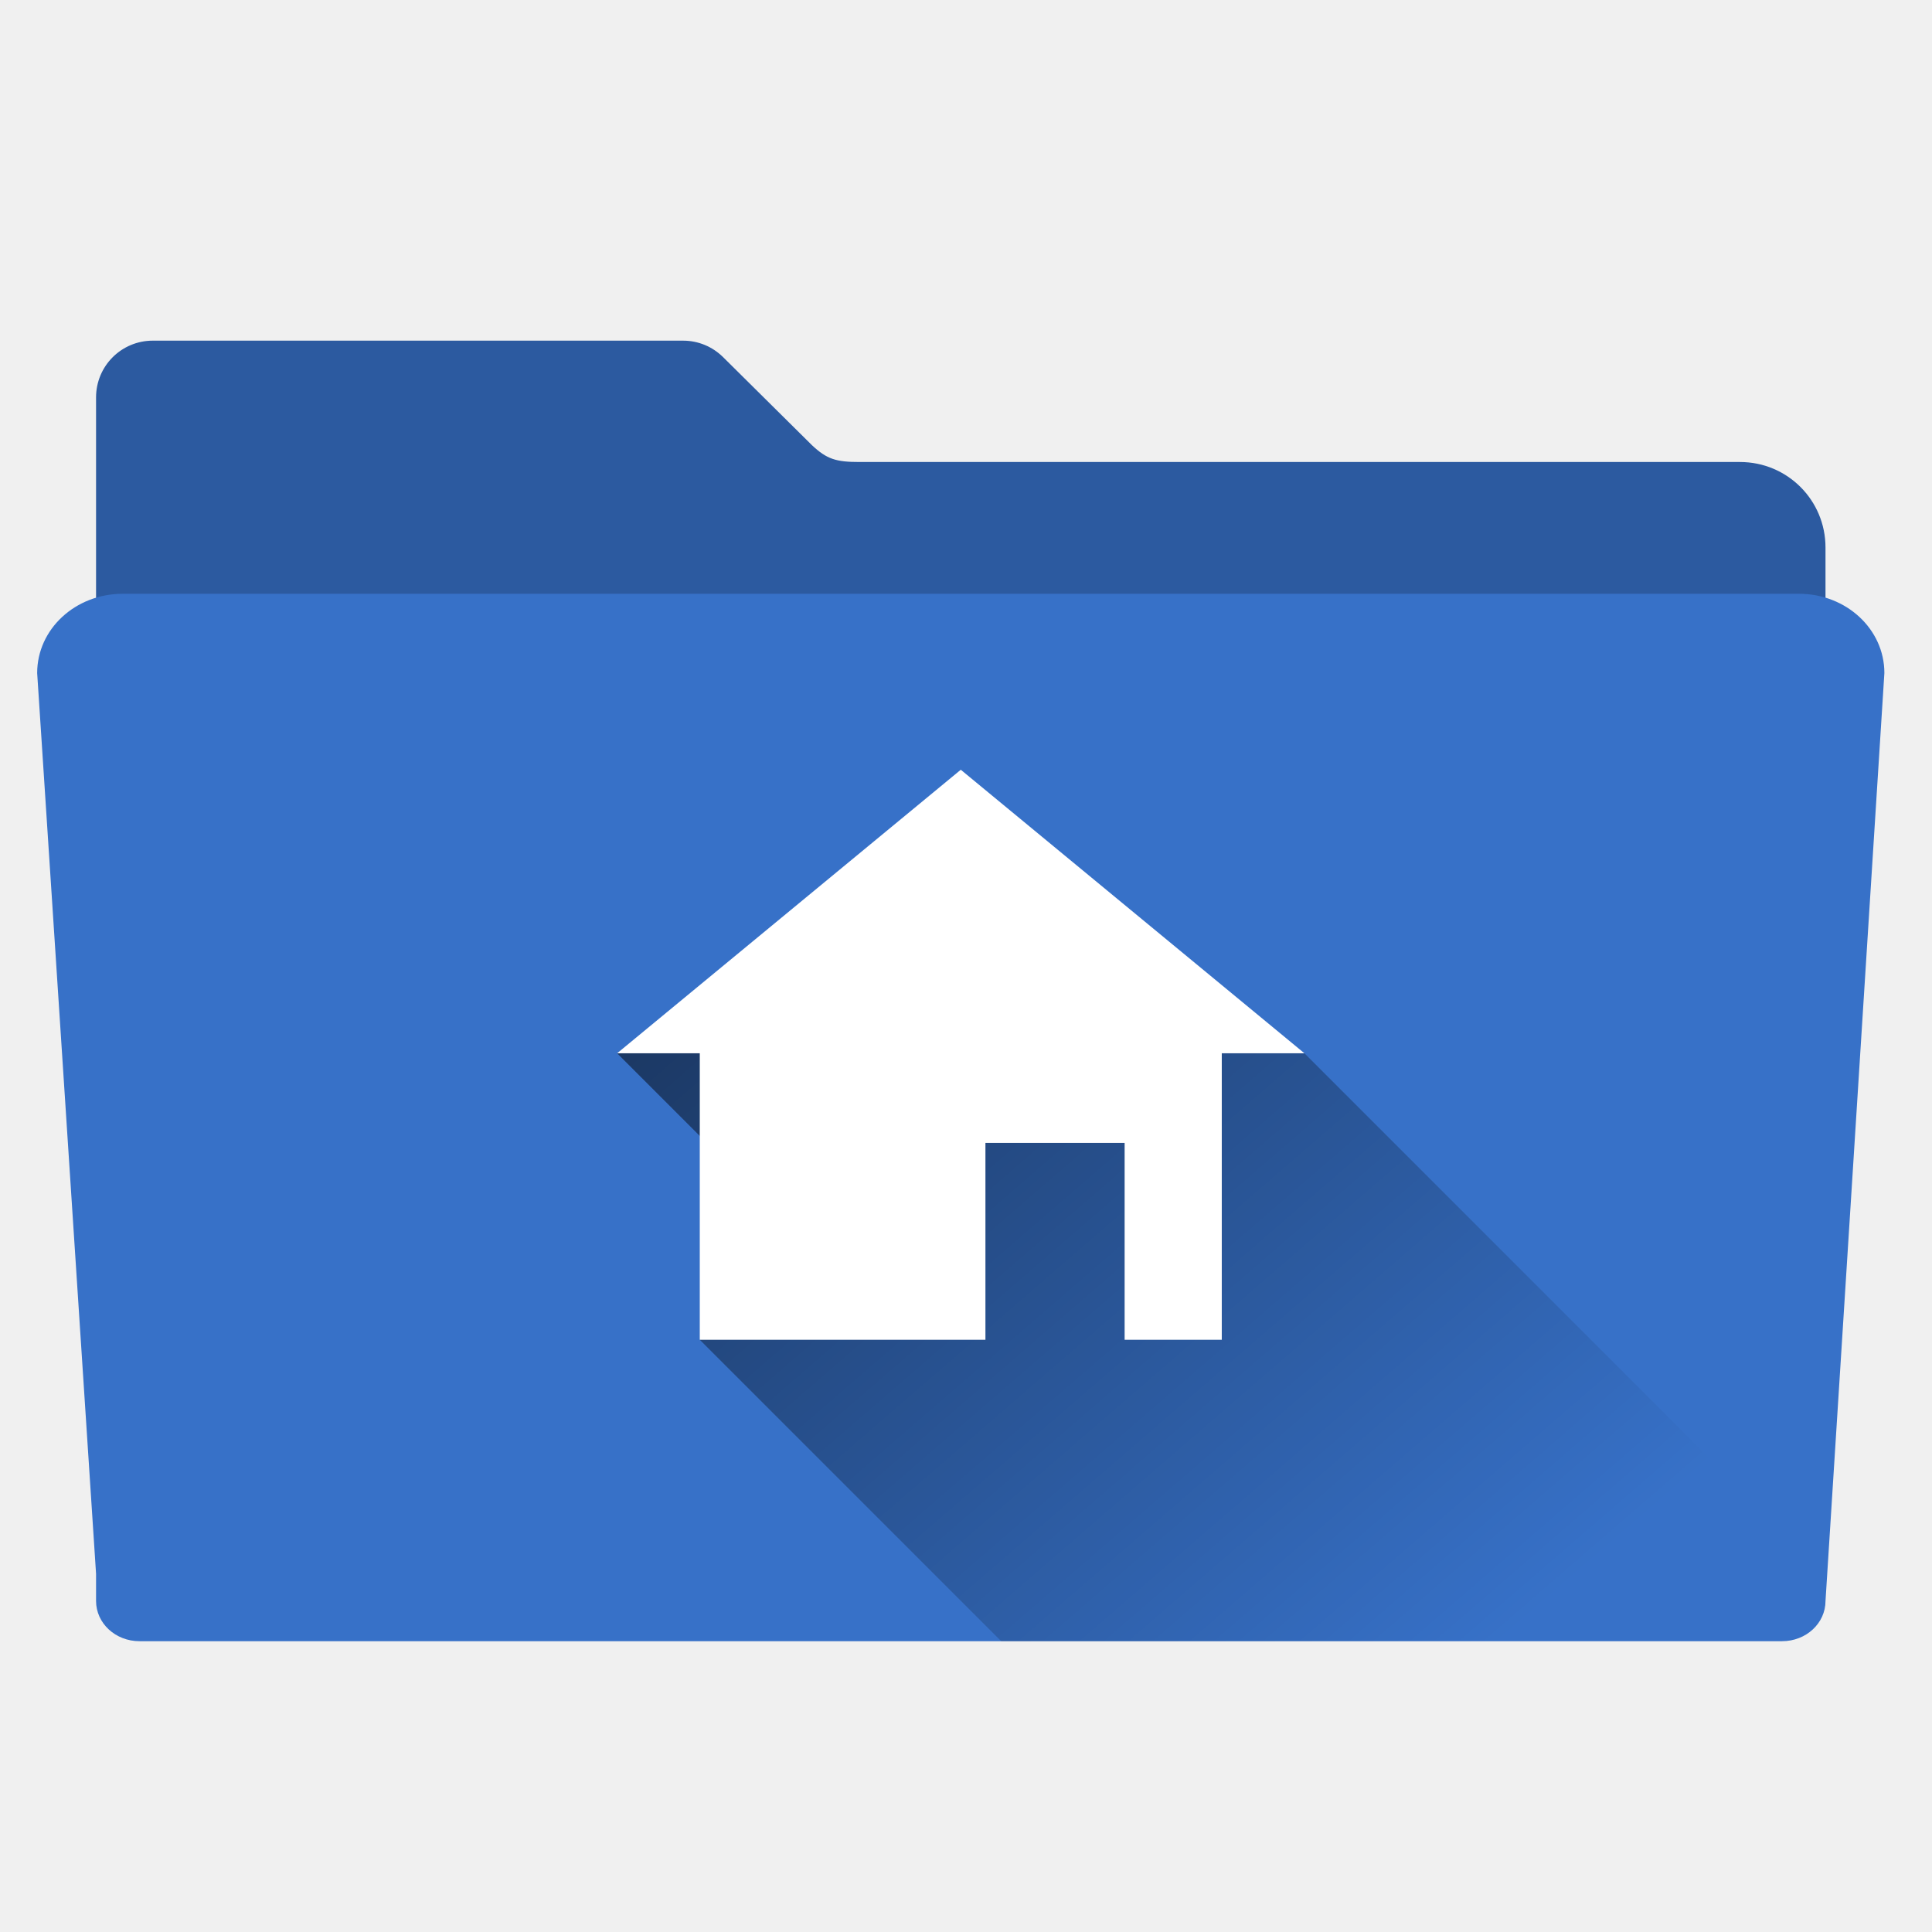
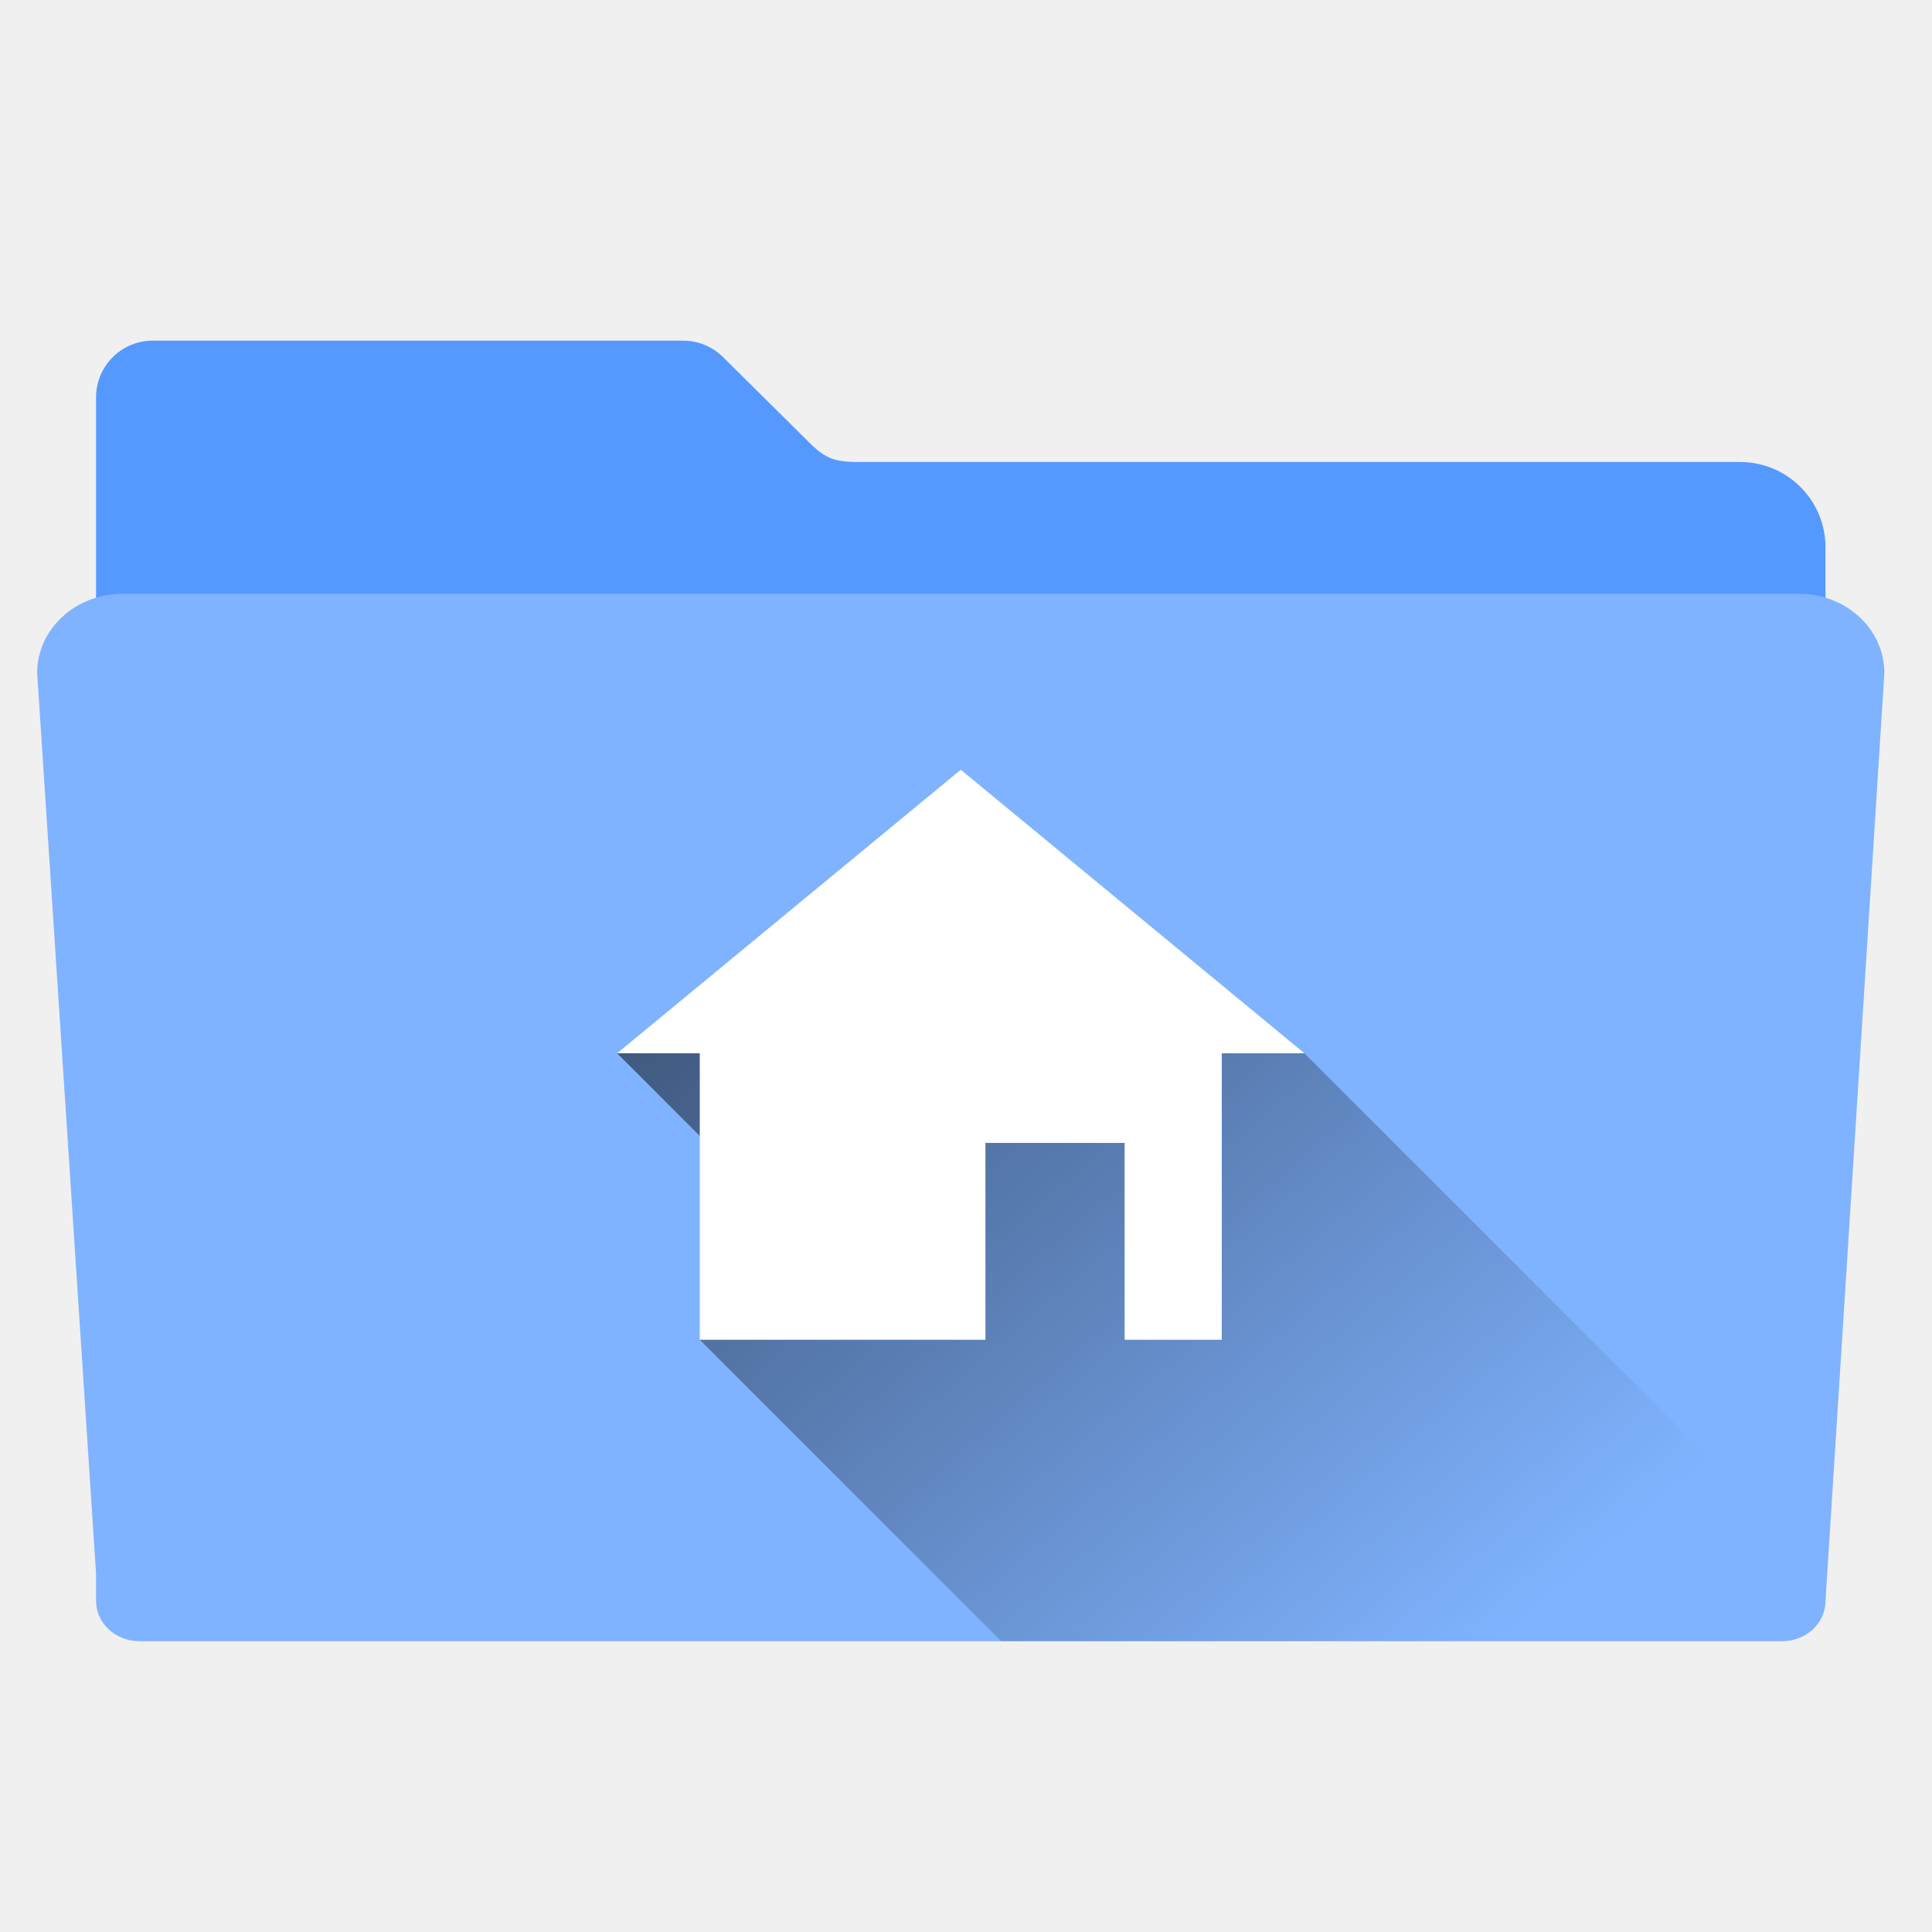
<svg xmlns="http://www.w3.org/2000/svg" xmlns:xlink="http://www.w3.org/1999/xlink" width="512" height="512" viewBox="0 0 135.467 135.467" version="1.1" id="svg5594">
  <defs id="defs5588">
    <linearGradient xlink:href="#linearGradient13140" id="linearGradient13142" x1="55.971" y1="27.169" x2="387.996" y2="411.169" gradientUnits="userSpaceOnUse" gradientTransform="translate(3.11665,6)" />
    <linearGradient id="linearGradient13140">
      <stop style="stop-color:#000000;stop-opacity:1;" offset="0" id="stop13136" />
      <stop style="stop-color:#000000;stop-opacity:0;" offset="1" id="stop13138" />
    </linearGradient>
    <clipPath clipPathUnits="userSpaceOnUse" id="clipPath13146">
      <path id="path13148" d="m 47.57,157.231 c -11.783,0 -21.269,8.792 -21.269,19.713 l 14.642,223.991 v 6.772 c 0,5.549 4.82,10.016 10.807,10.016 H 460.25 c 5.988,0 10.809,-4.467 10.809,-10.016 L 485.699,176.943 c 0,-10.921 -9.486,-19.713 -21.269,-19.713 H 47.57 Z" style="fill:#3771c8;fill-opacity:1;fill-rule:evenodd;stroke:none;stroke-width:0;stroke-linecap:butt;stroke-linejoin:miter;stroke-miterlimit:4;stroke-dasharray:none;stroke-opacity:1" />
    </clipPath>
  </defs>
  <g id="layer1" transform="translate(0,-161.5334)">
-     <path style="fill:#2c5aa0;fill-opacity:1;fill-rule:evenodd;stroke:none;stroke-width:0;stroke-linecap:butt;stroke-linejoin:miter;stroke-miterlimit:4;stroke-dasharray:none;stroke-opacity:1" d="m 10.717,185.419 c -2.206,0 -3.982,1.776 -3.982,3.982 v 10.524 33.87 34.268 2.06 c 0,1.688 1.359,3.047 3.047,3.047 H 124.953 c 1.688,0 3.047,-1.359 3.047,-3.047 v -36.328 h -5.7e-4 v -33.87 c 0,-3.322 -2.674,-5.997 -5.997,-5.997 H 60.268 c -1.64,0 -2.288,-0.193 -3.338,-1.181 l -6.193,-6.137 c -0.021,-0.021 -0.043,-0.042 -0.064,-0.063 l -0.012,-0.012 -5.64e-4,5.7e-4 c -0.715,-0.69 -1.688,-1.116 -2.766,-1.116 z" id="rect2982-2" />
-     <path style="fill:#3771c8;fill-opacity:1;fill-rule:evenodd;stroke:none;stroke-width:0;stroke-linecap:butt;stroke-linejoin:miter;stroke-miterlimit:4;stroke-dasharray:none;stroke-opacity:1" d="m 8.603,203.168 c -3.322,0 -5.997,2.479 -5.997,5.558 L 6.735,271.877 v 1.909 c 0,1.565 1.359,2.824 3.047,2.824 H 124.953 c 1.688,0 3.047,-1.259 3.047,-2.824 l 4.128,-65.061 c 0,-3.079 -2.674,-5.558 -5.997,-5.558 H 8.603 Z" id="rect2982" />
+     <path style="fill:#5599ff;fill-opacity:1;fill-rule:evenodd;stroke:none;stroke-width:0;stroke-linecap:butt;stroke-linejoin:miter;stroke-miterlimit:4;stroke-dasharray:none;stroke-opacity:1" d="m 10.717,185.419 c -2.206,0 -3.982,1.776 -3.982,3.982 v 10.524 33.87 34.268 2.06 c 0,1.688 1.359,3.047 3.047,3.047 H 124.953 c 1.688,0 3.047,-1.359 3.047,-3.047 v -36.328 h -5.7e-4 v -33.87 c 0,-3.322 -2.674,-5.997 -5.997,-5.997 H 60.268 c -1.64,0 -2.288,-0.193 -3.338,-1.181 l -6.193,-6.137 c -0.021,-0.021 -0.043,-0.042 -0.064,-0.063 l -0.012,-0.012 -5.64e-4,5.7e-4 c -0.715,-0.69 -1.688,-1.116 -2.766,-1.116 z" id="rect2982-2" />
+     <path style="fill:#80b3ff;fill-opacity:1;fill-rule:evenodd;stroke:none;stroke-width:0;stroke-linecap:butt;stroke-linejoin:miter;stroke-miterlimit:4;stroke-dasharray:none;stroke-opacity:1" d="m 8.603,203.168 c -3.322,0 -5.997,2.479 -5.997,5.558 L 6.735,271.877 v 1.909 c 0,1.565 1.359,2.824 3.047,2.824 H 124.953 c 1.688,0 3.047,-1.259 3.047,-2.824 l 4.128,-65.061 c 0,-3.079 -2.674,-5.558 -5.997,-5.558 H 8.603 Z" id="rect2982" />
    <path transform="matrix(0.281936,0,0,0.281936,-4.808294,158.8391)" style="fill:url(#linearGradient13142);fill-opacity:1;stroke:none;stroke-width:1px;stroke-linecap:butt;stroke-linejoin:miter;stroke-opacity:1" clip-path="url(#clipPath13146)" d="M 238.367,254.074 170.533,271.508 218.336,319.312 191.088,342.756 368.219,519.887 505.422,435.463 341.467,271.508 Z" id="path13134" />
    <path id="rect644-8" d="m 67.368,215.506 -24.097,19.881 h 5.795 v 20.087 h 20.03 v -13.803 h 9.76 v 13.803 h 6.812 v -20.087 h 5.795 z" style="fill:#ffffff;stroke:none;stroke-width:0.203" />
  </g>
</svg>
